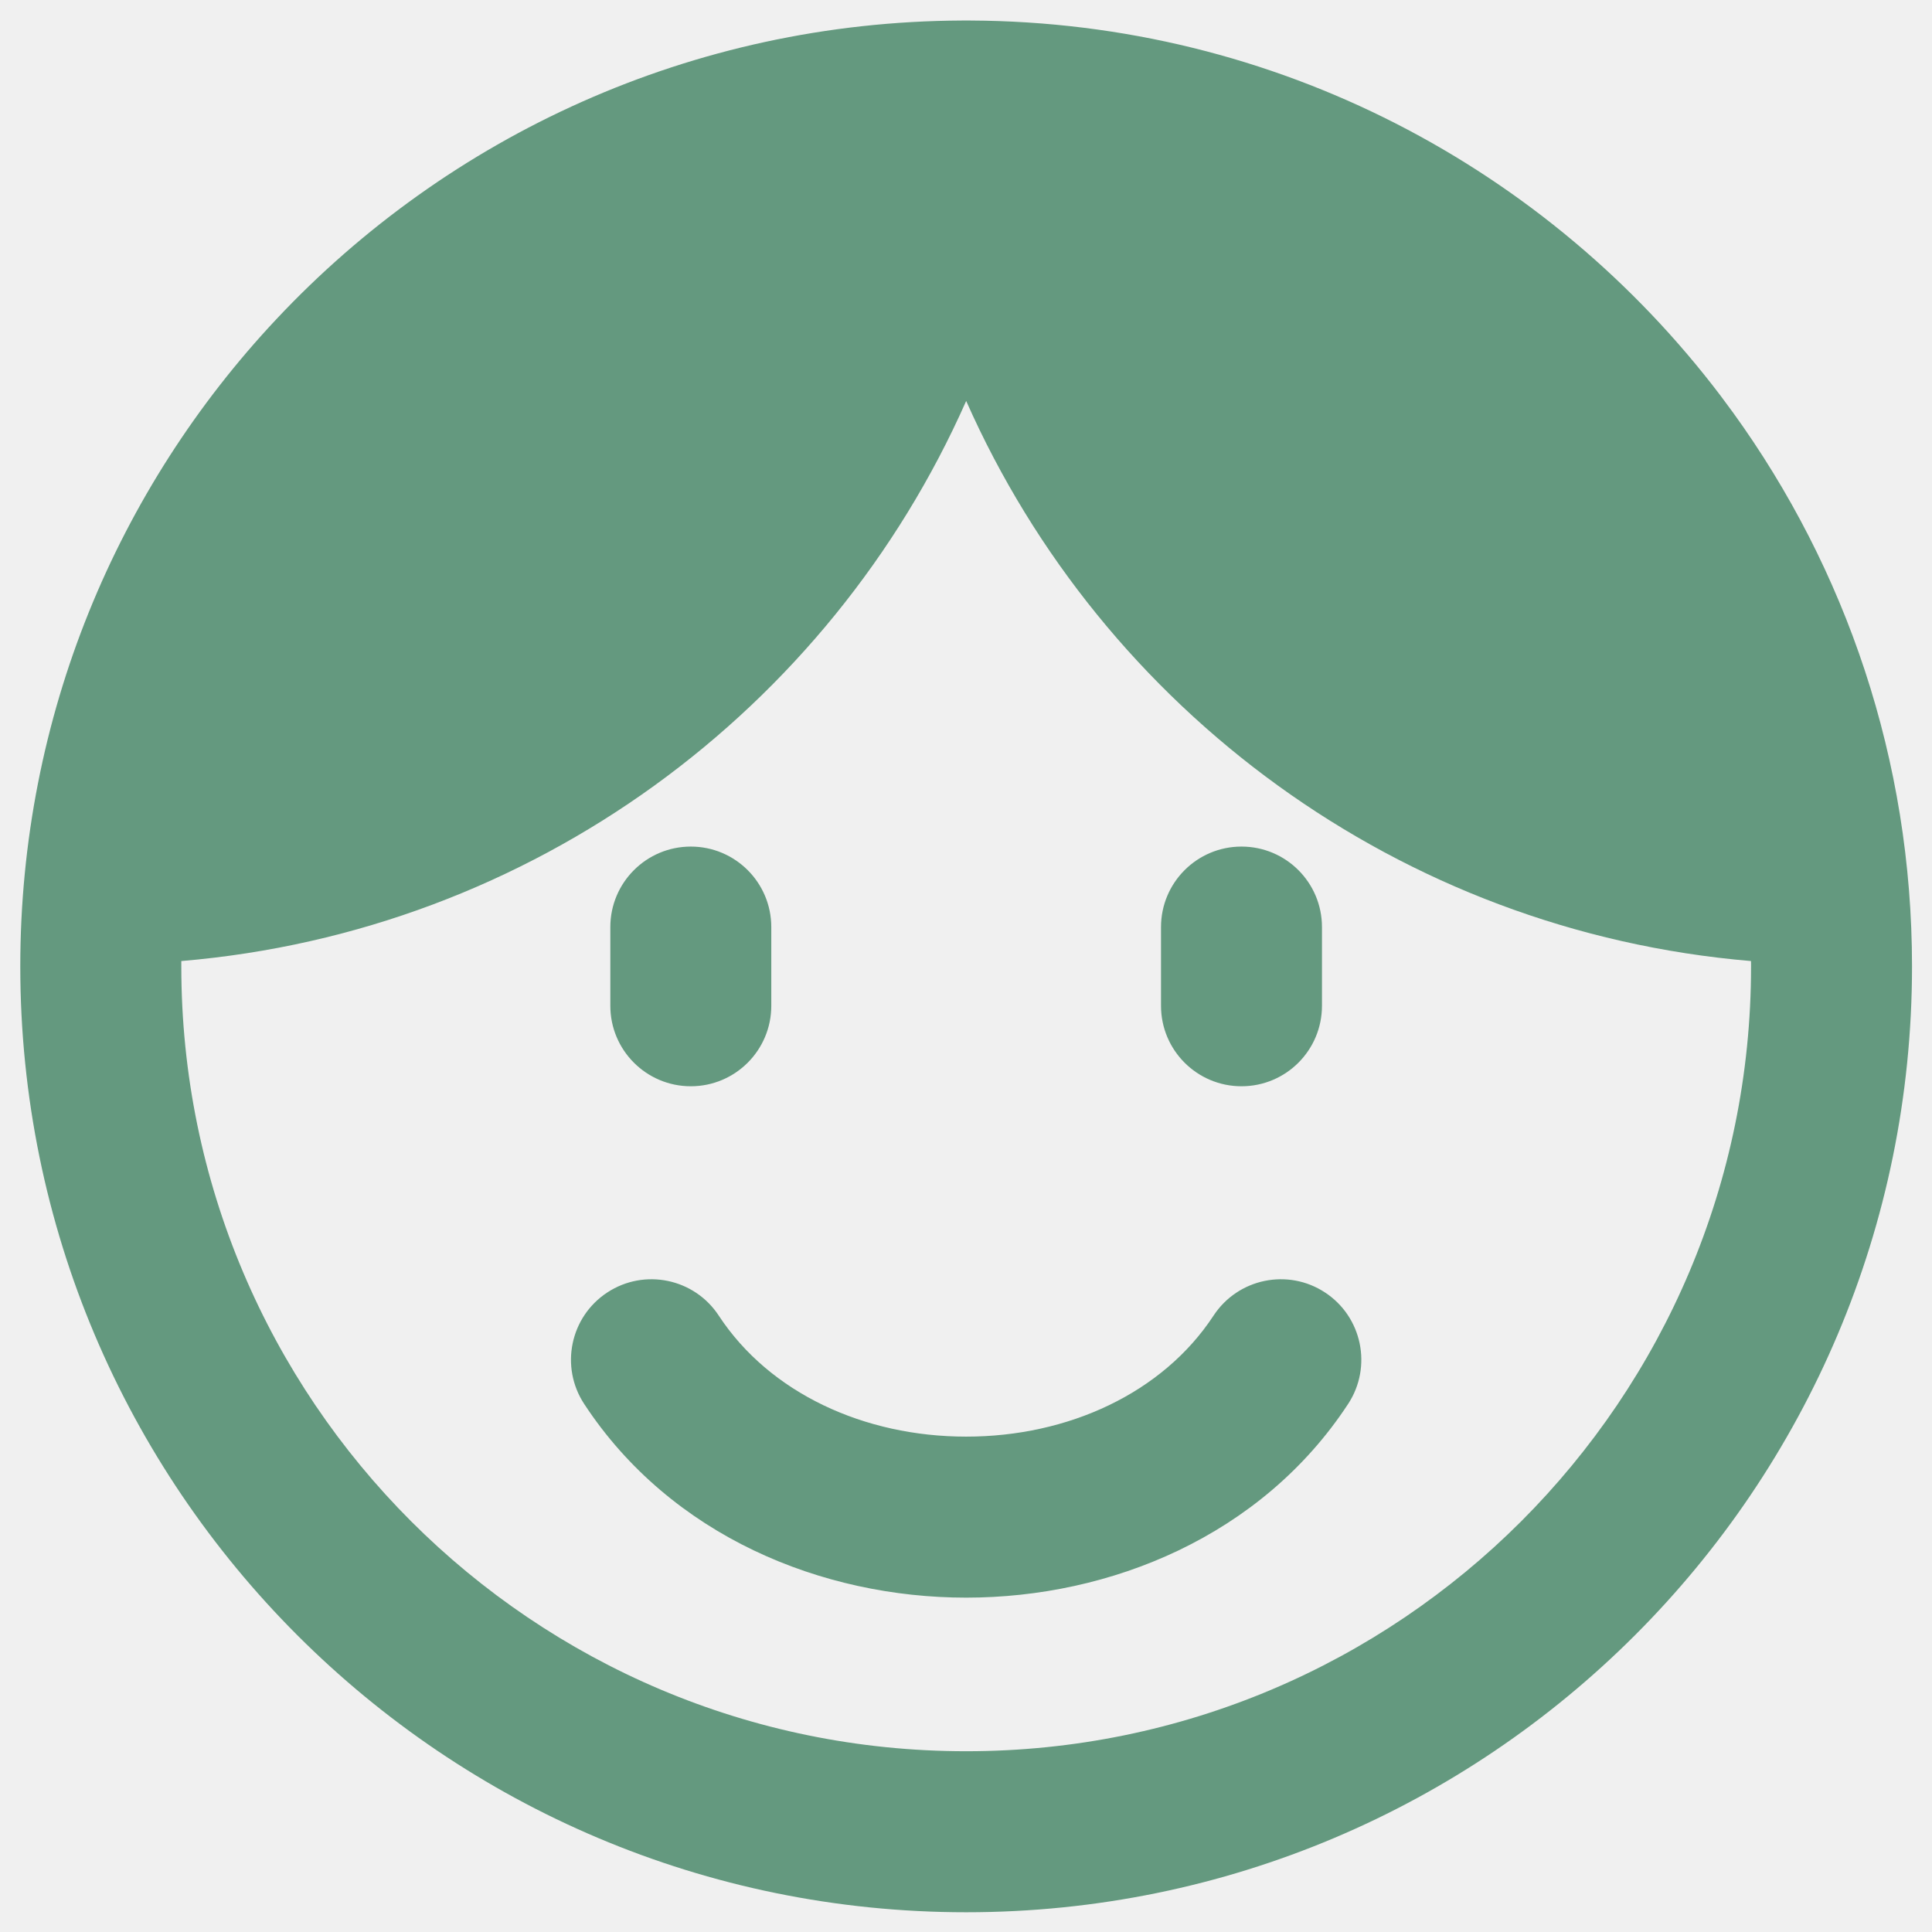
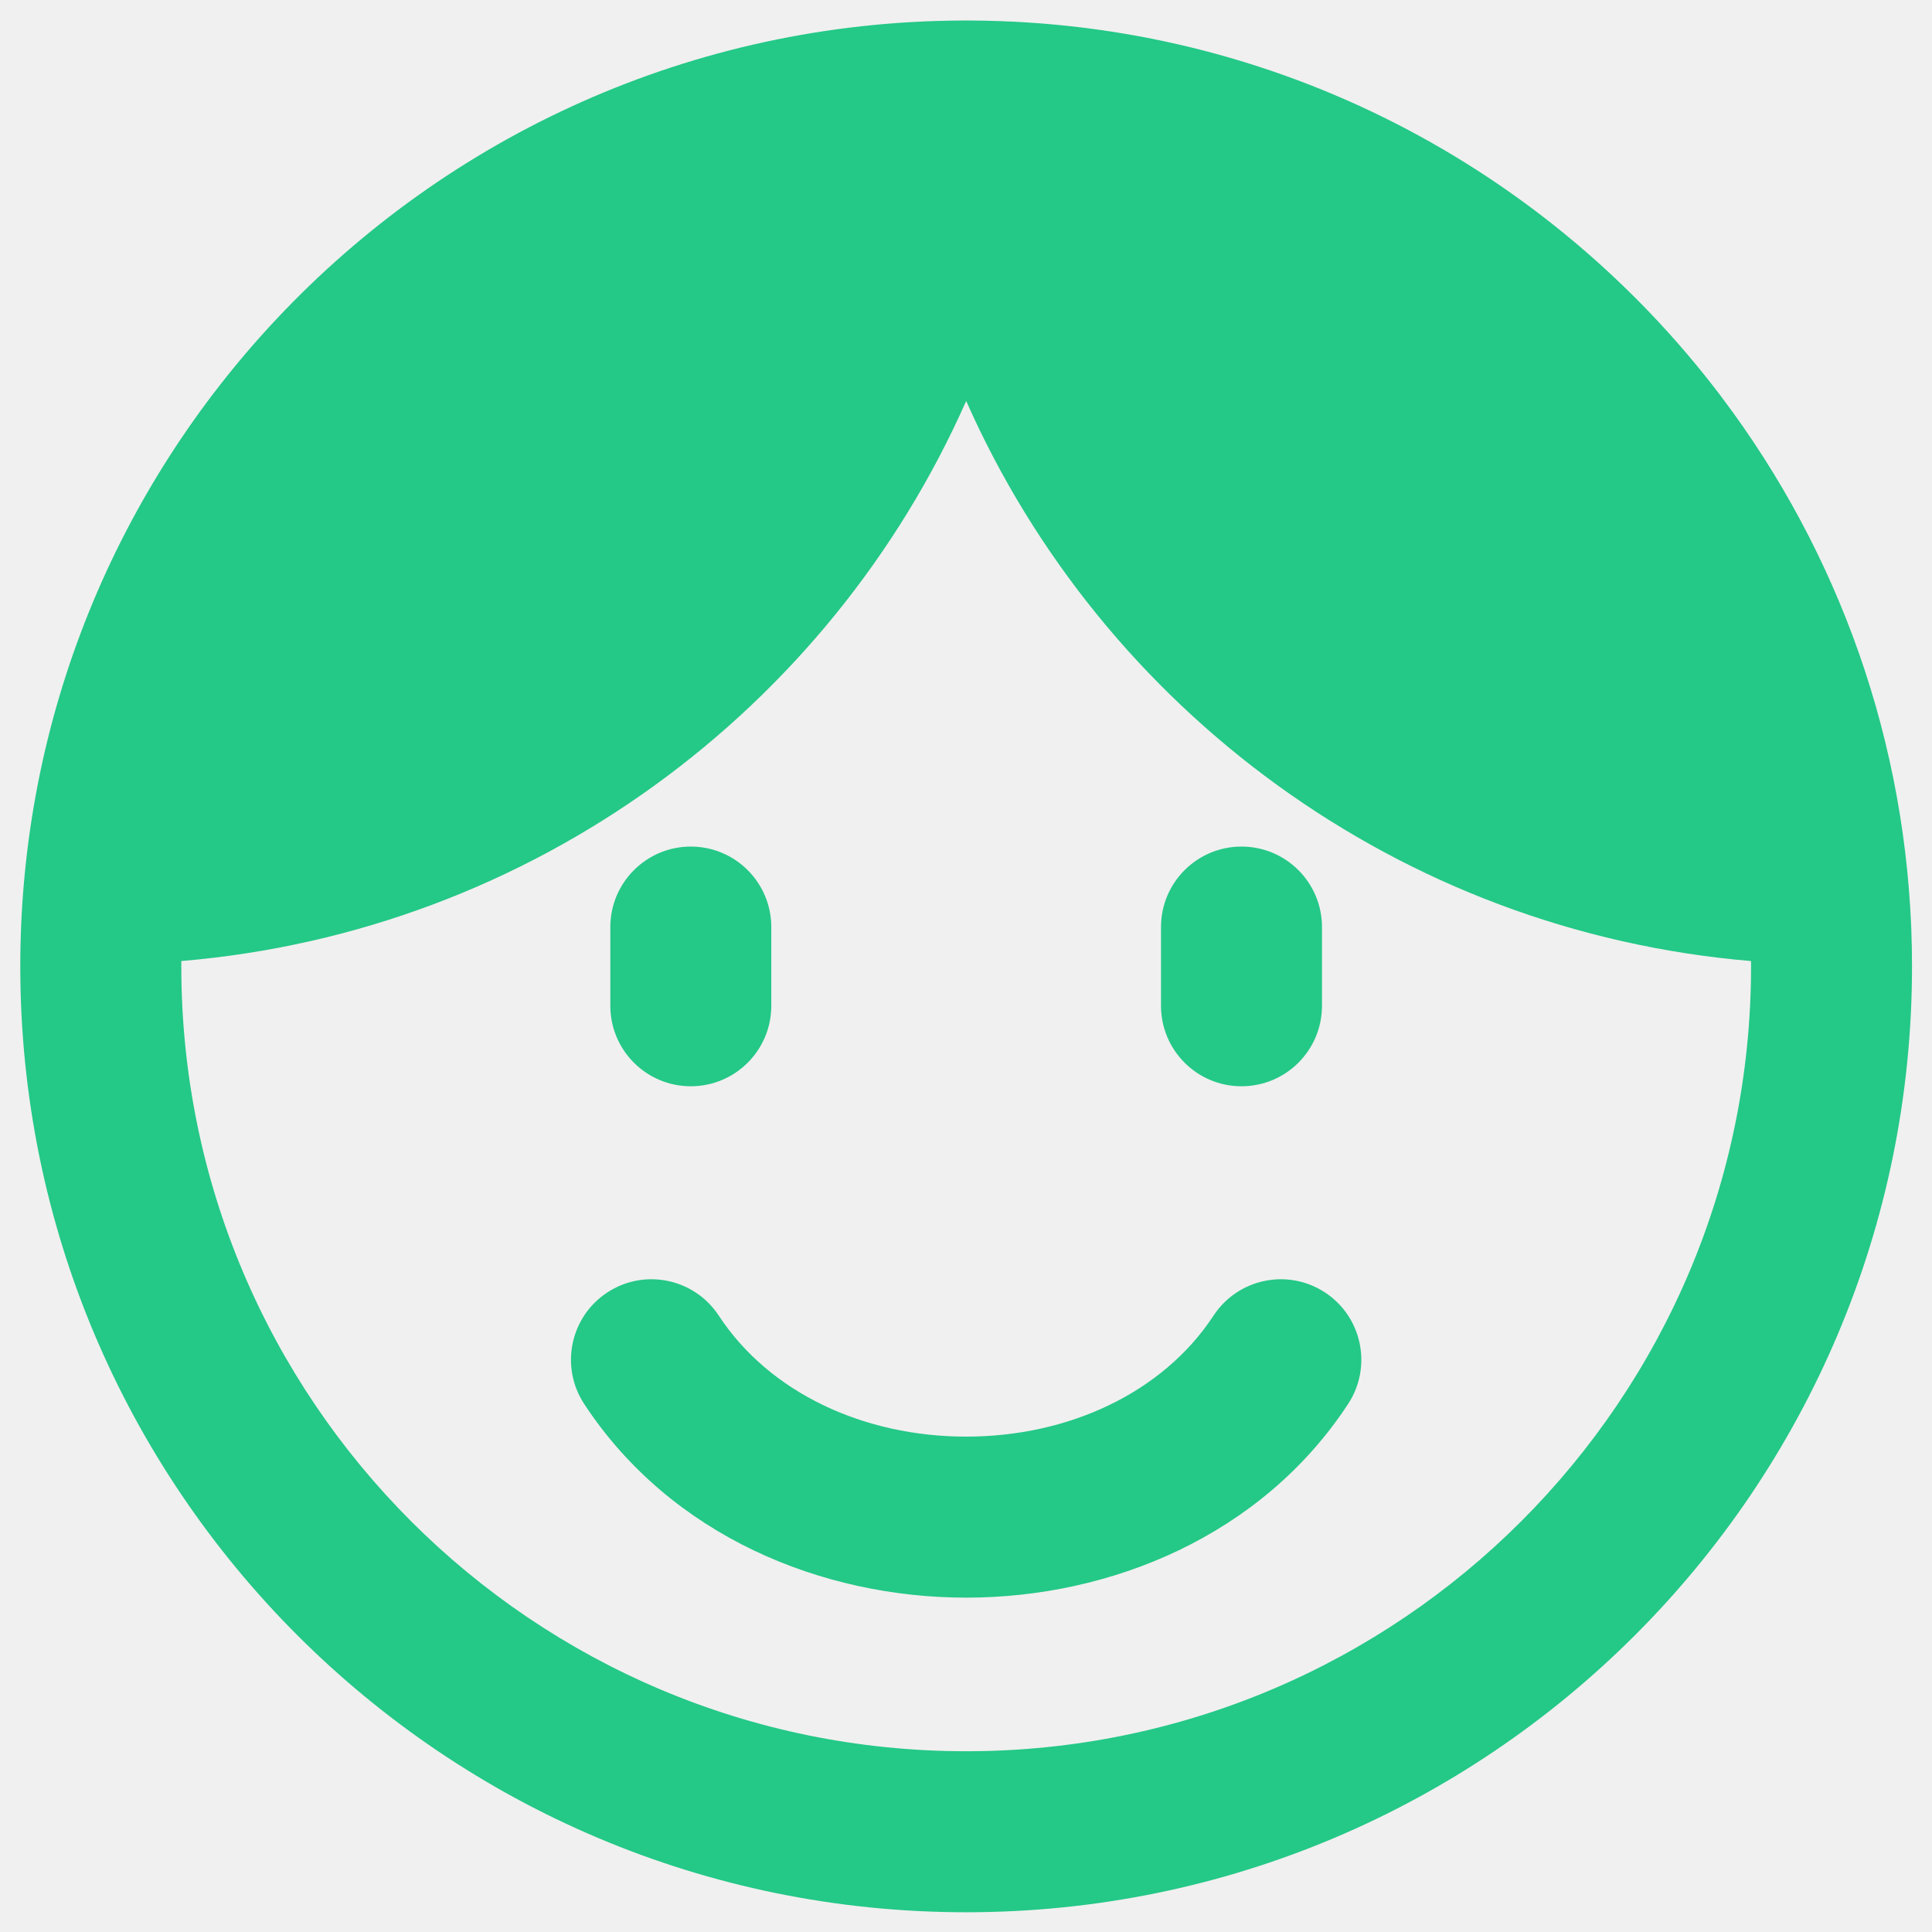
<svg xmlns="http://www.w3.org/2000/svg" width="32" height="32" viewBox="0 0 32 32" fill="none">
  <g clip-path="url(#clip0_1445_1076)">
-     <path fill-rule="evenodd" clip-rule="evenodd" d="M16.003 6.641C13.741 11.753 8.825 15.427 3.003 15.918C3.003 15.947 3.003 15.977 3.003 16.006C3.003 23.186 8.823 29.006 16.003 29.006C23.182 29.006 29.003 23.186 29.003 16.006L29.003 15.969L29.002 15.918C23.18 15.427 18.265 11.753 16.003 6.641ZM28.708 6.838C30.571 9.416 31.669 12.583 31.669 16.006C31.669 24.659 24.655 31.673 16.003 31.673C7.35 31.673 0.336 24.659 0.336 16.006C0.336 11.859 1.947 8.088 4.578 5.286C7.421 2.257 11.455 0.36 15.933 0.34L15.953 0.34L16.003 0.34L16.052 0.34L16.073 0.34C21.146 0.362 25.65 2.796 28.498 6.554C28.569 6.648 28.639 6.743 28.708 6.838ZM11.905 21.791C11.501 21.175 10.675 21.003 10.059 21.407C9.443 21.811 9.272 22.638 9.676 23.254C11.113 25.444 13.619 26.462 16.003 26.462C18.387 26.462 20.892 25.444 22.329 23.254C22.733 22.638 22.562 21.811 21.946 21.407C21.331 21.003 20.504 21.175 20.1 21.791C19.257 23.075 17.691 23.795 16.003 23.795C14.315 23.795 12.748 23.075 11.905 21.791ZM11.442 14.022C12.178 14.022 12.775 14.619 12.775 15.355V16.659C12.775 17.395 12.178 17.992 11.442 17.992C10.706 17.992 10.109 17.395 10.109 16.659V15.355C10.109 14.619 10.706 14.022 11.442 14.022ZM19.23 15.355C19.23 14.619 19.827 14.022 20.563 14.022C21.3 14.022 21.896 14.619 21.896 15.355V16.659C21.896 17.395 21.3 17.992 20.563 17.992C19.827 17.992 19.23 17.395 19.23 16.659V15.355Z" fill="#64997F" />
+     <path fill-rule="evenodd" clip-rule="evenodd" d="M16.003 6.641C13.741 11.753 8.825 15.427 3.003 15.918C3.003 15.947 3.003 15.977 3.003 16.006C3.003 23.186 8.823 29.006 16.003 29.006C23.182 29.006 29.003 23.186 29.003 16.006L29.003 15.969L29.002 15.918C23.18 15.427 18.265 11.753 16.003 6.641ZM28.708 6.838C30.571 9.416 31.669 12.583 31.669 16.006C31.669 24.659 24.655 31.673 16.003 31.673C7.35 31.673 0.336 24.659 0.336 16.006C0.336 11.859 1.947 8.088 4.578 5.286C7.421 2.257 11.455 0.36 15.933 0.34L15.953 0.34L16.003 0.34L16.052 0.34L16.073 0.34C21.146 0.362 25.65 2.796 28.498 6.554C28.569 6.648 28.639 6.743 28.708 6.838ZM11.905 21.791C11.501 21.175 10.675 21.003 10.059 21.407C9.443 21.811 9.272 22.638 9.676 23.254C11.113 25.444 13.619 26.462 16.003 26.462C18.387 26.462 20.892 25.444 22.329 23.254C22.733 22.638 22.562 21.811 21.946 21.407C21.331 21.003 20.504 21.175 20.1 21.791C19.257 23.075 17.691 23.795 16.003 23.795C14.315 23.795 12.748 23.075 11.905 21.791ZM11.442 14.022C12.178 14.022 12.775 14.619 12.775 15.355V16.659C12.775 17.395 12.178 17.992 11.442 17.992C10.706 17.992 10.109 17.395 10.109 16.659V15.355C10.109 14.619 10.706 14.022 11.442 14.022ZM19.23 15.355C19.23 14.619 19.827 14.022 20.563 14.022C21.3 14.022 21.896 14.619 21.896 15.355V16.659C21.896 17.395 21.3 17.992 20.563 17.992C19.827 17.992 19.23 17.395 19.23 16.659V15.355Z" fill="#24C887" />
  </g>
  <defs>
    <clipPath id="clip0_1445_1076">
      <rect width="32" height="32" fill="white" />
    </clipPath>
  </defs>
</svg>
